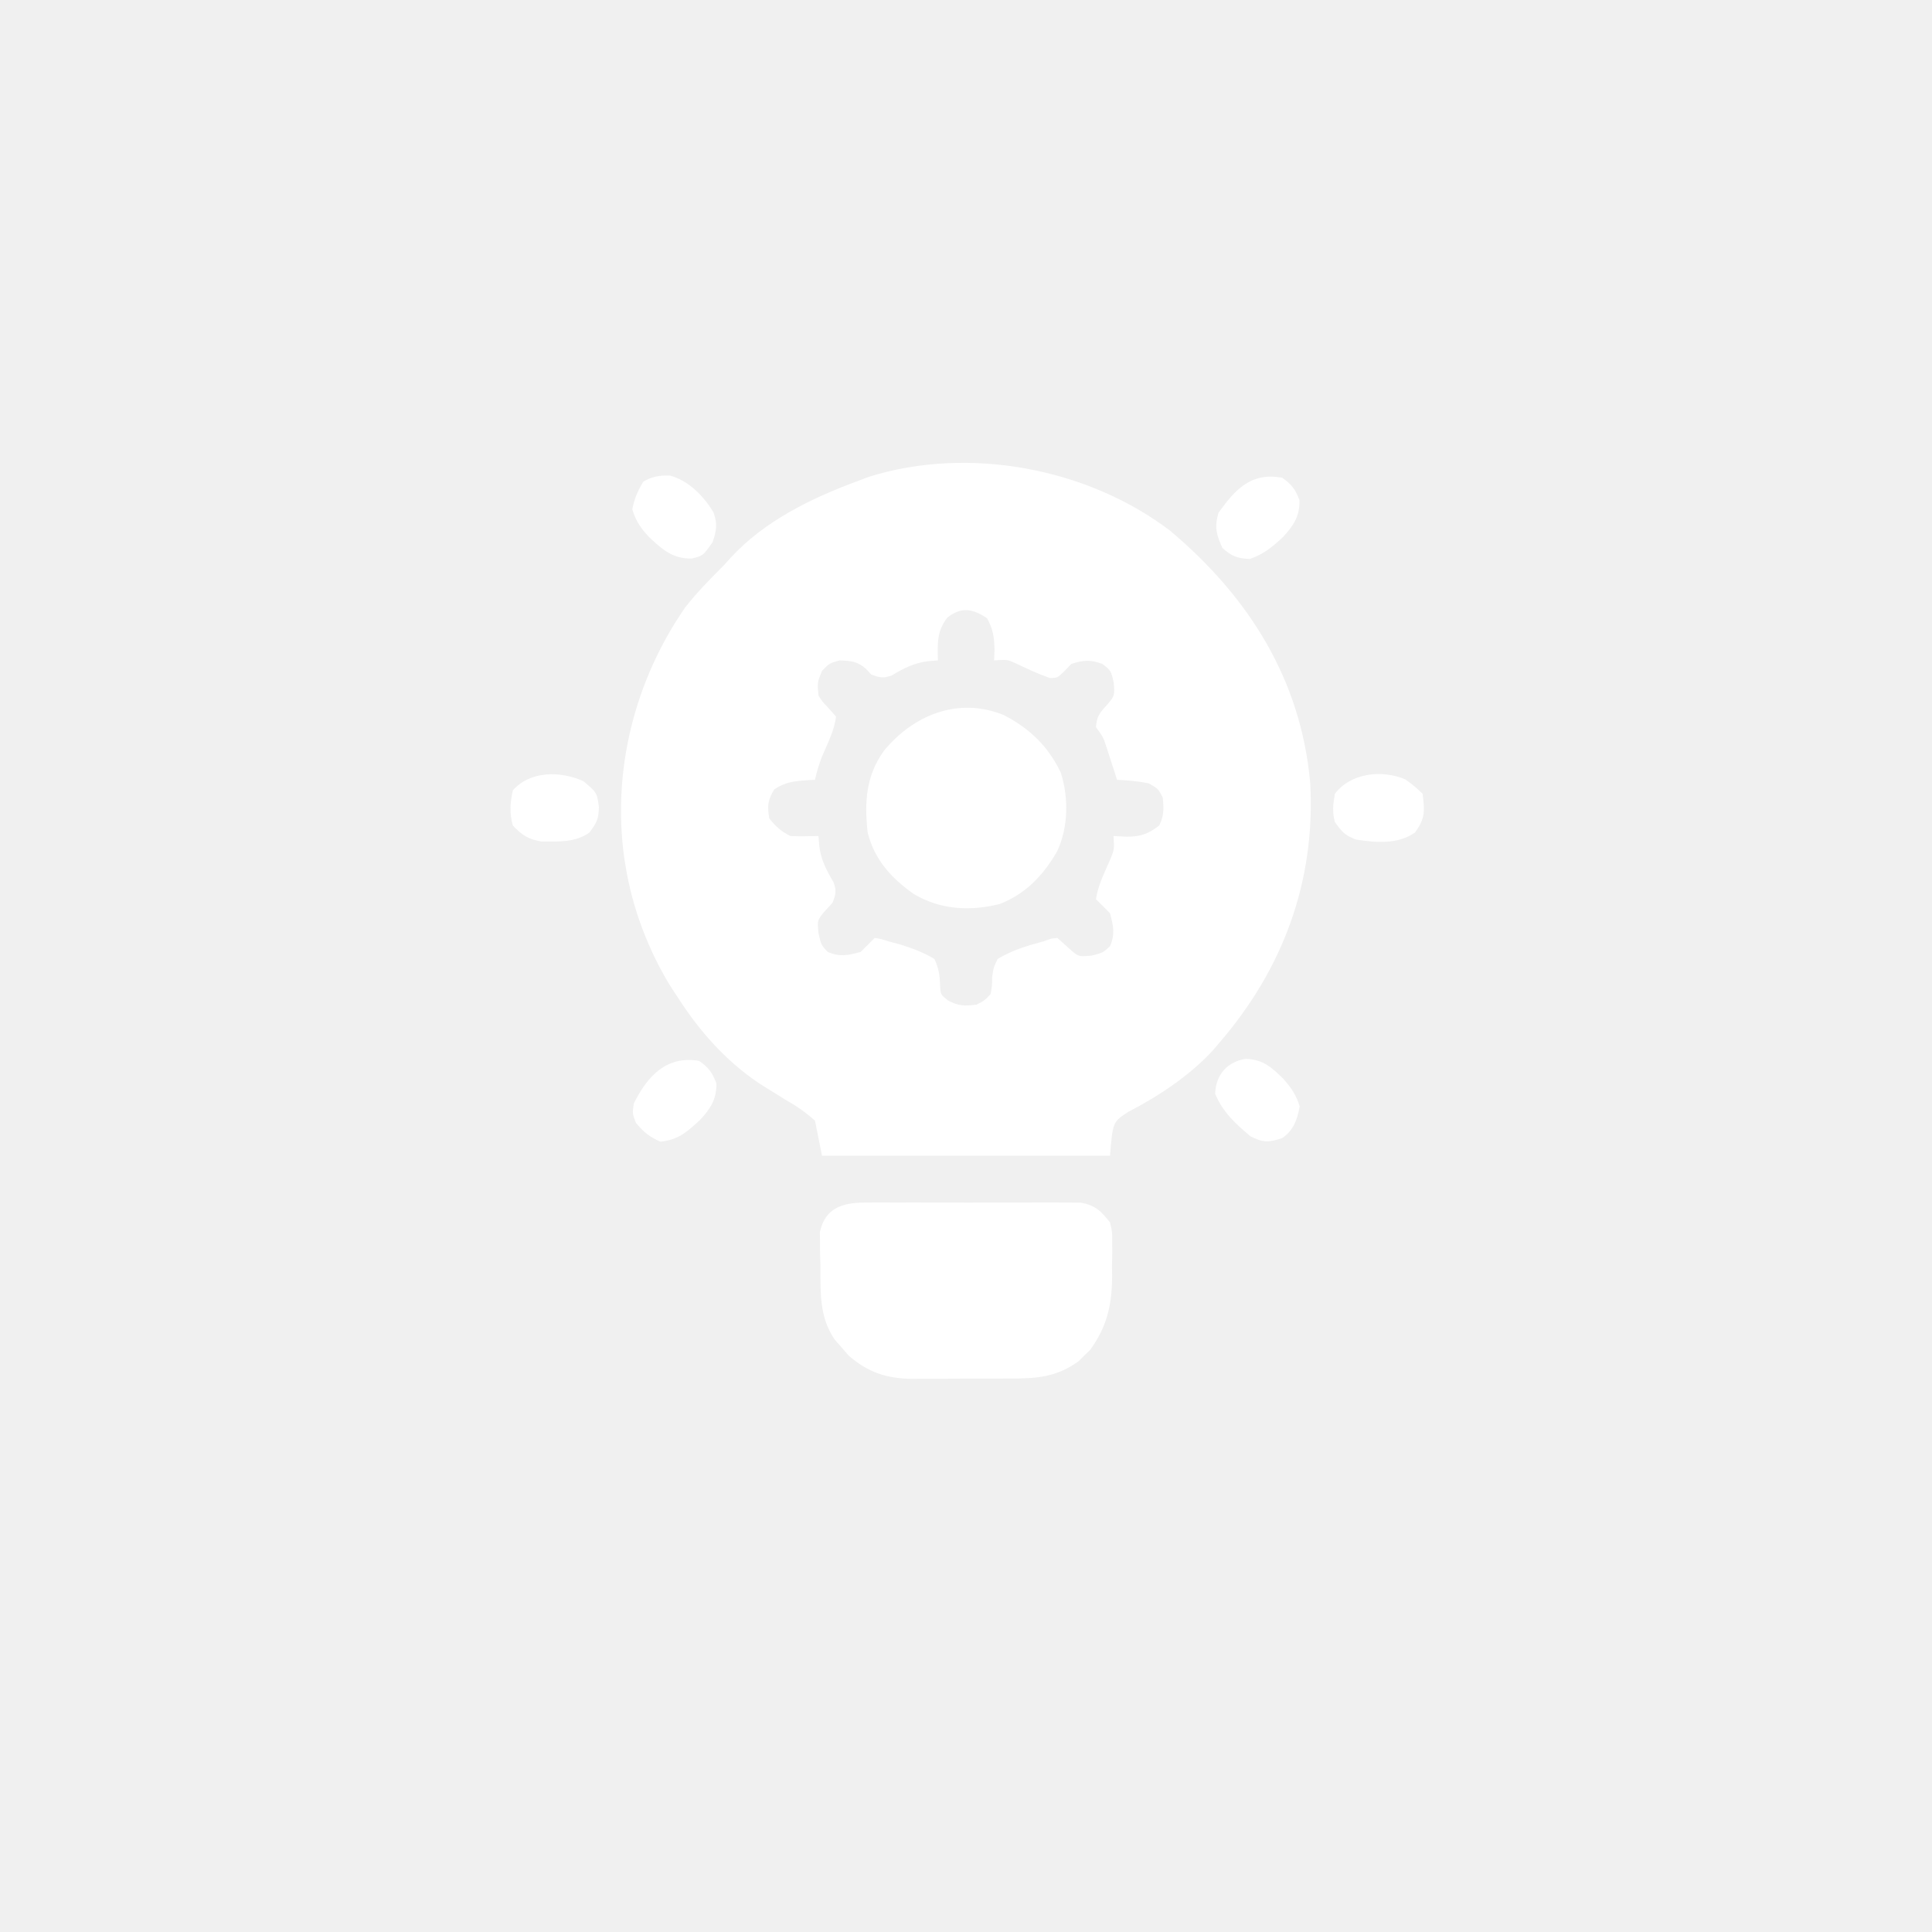
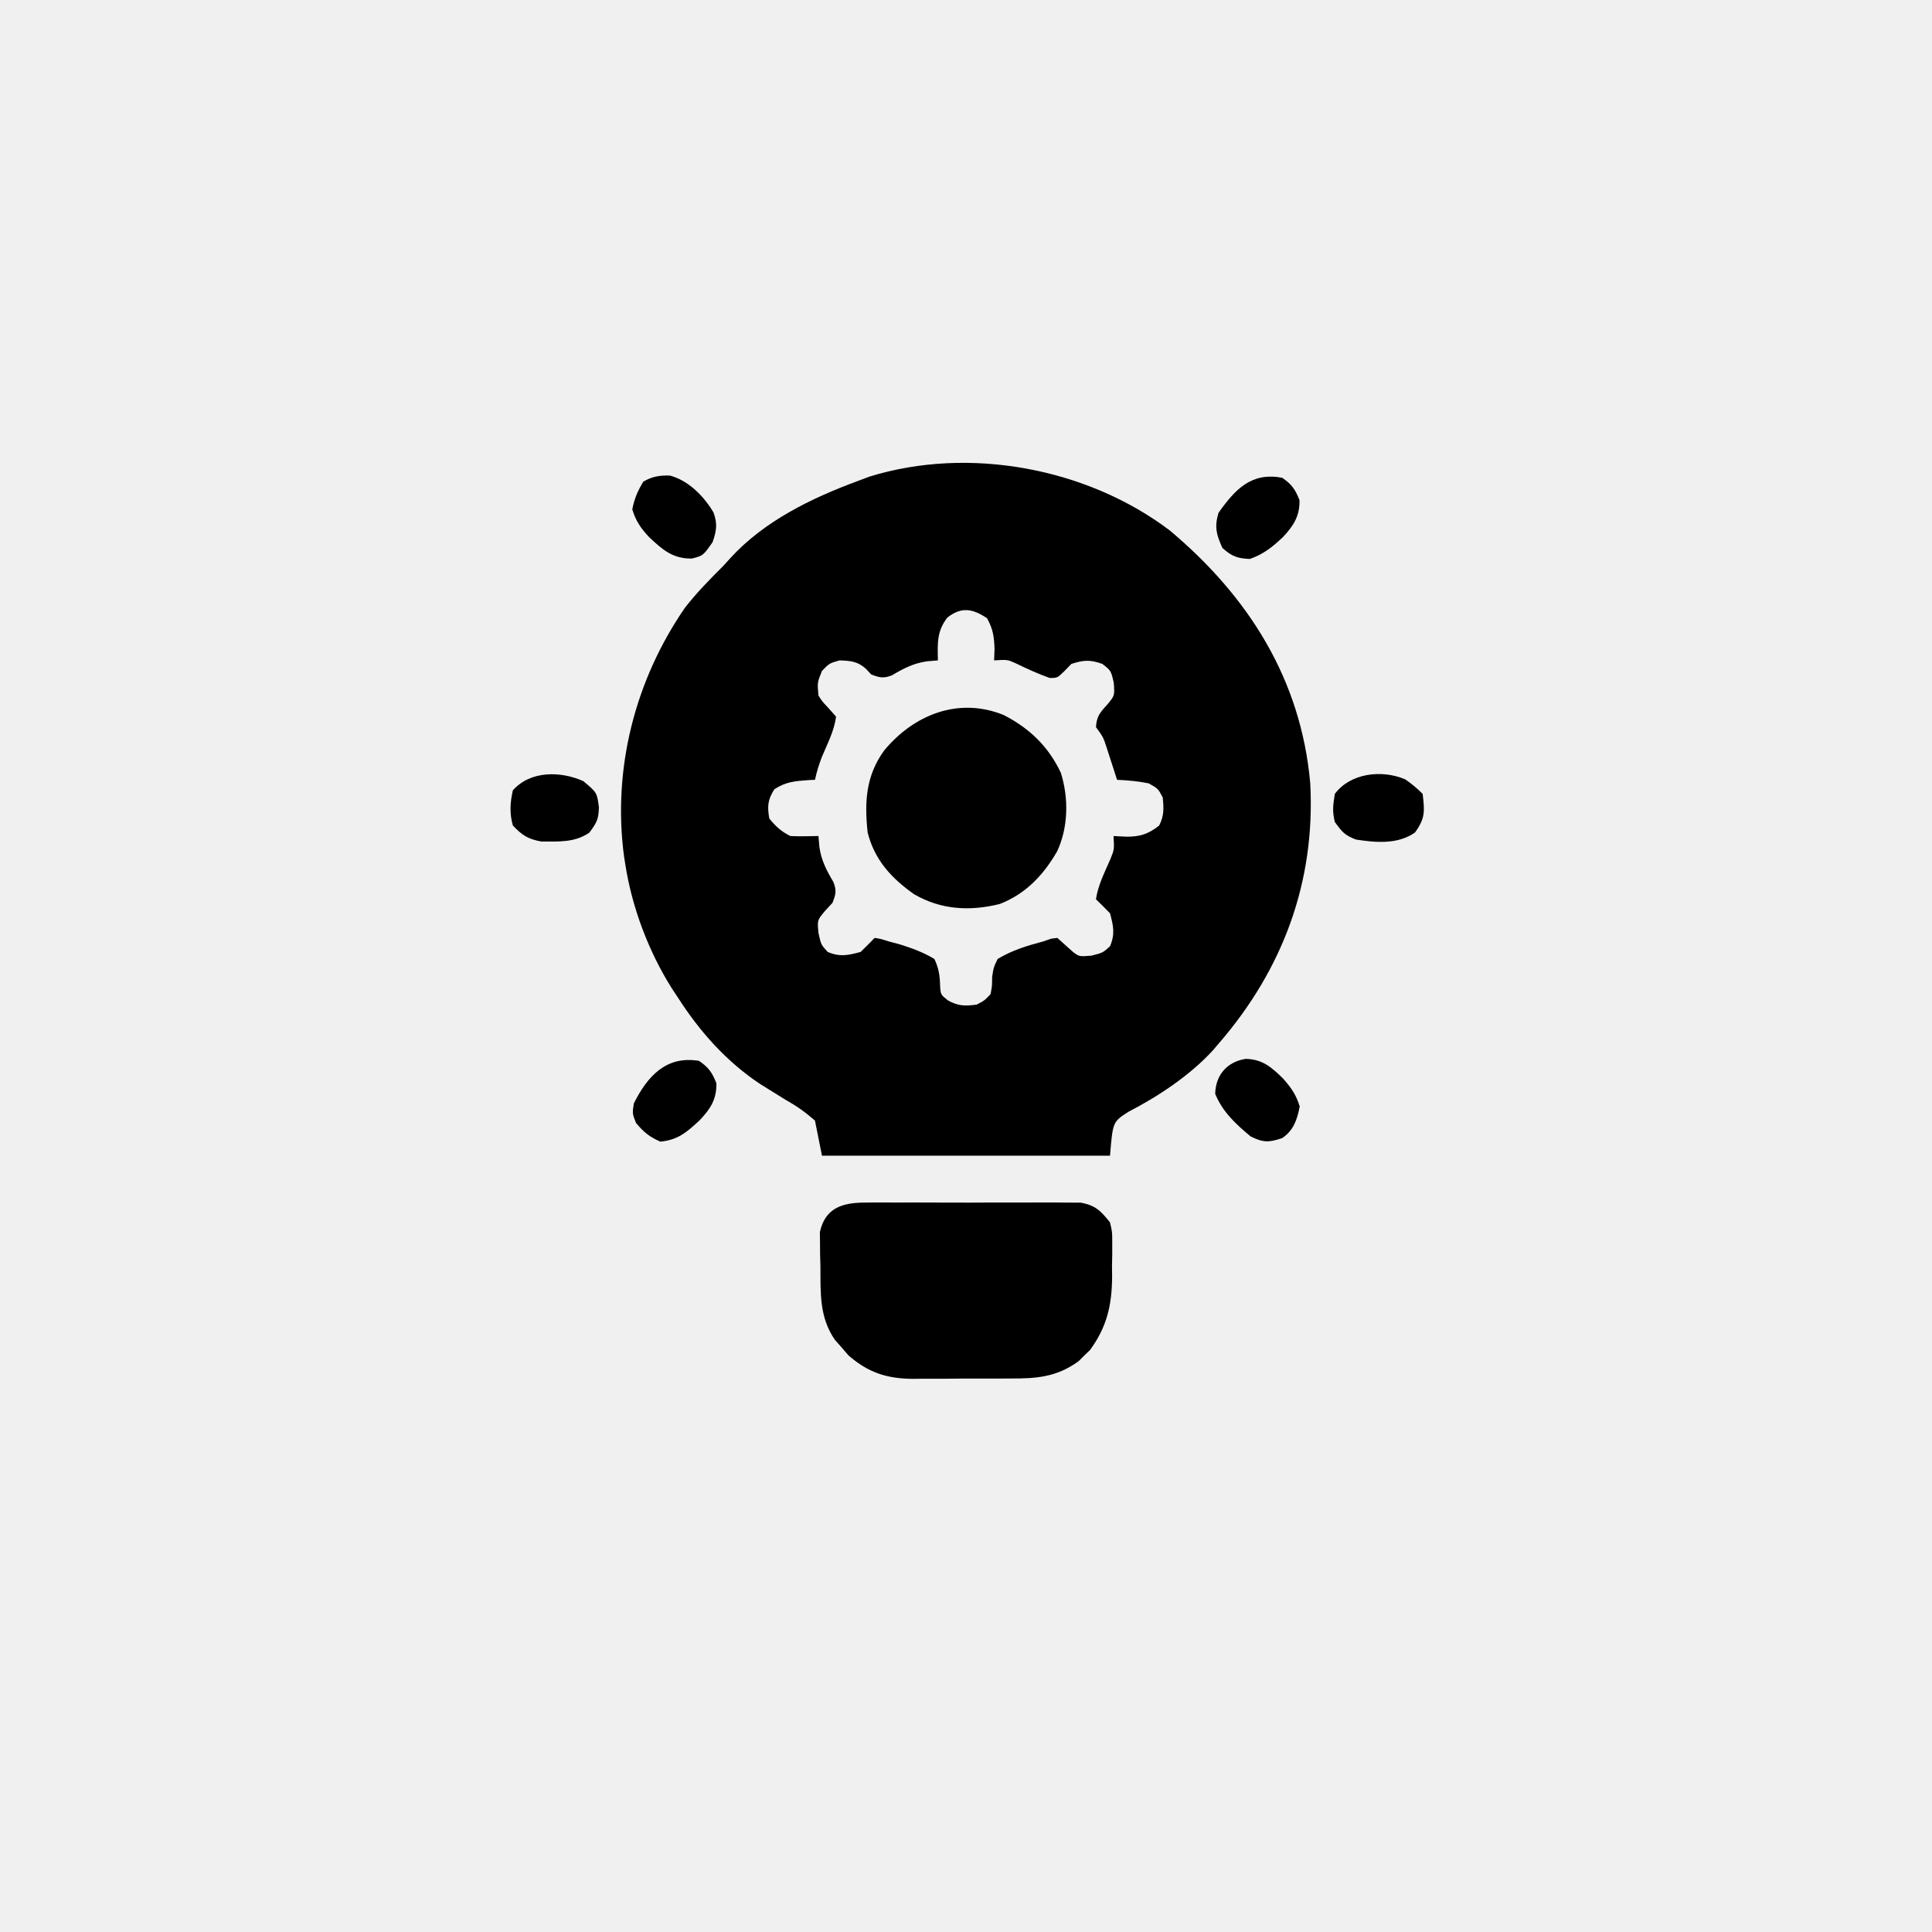
<svg xmlns="http://www.w3.org/2000/svg" version="1.1" width="550" height="550">
-   <path d="M0 0 C22.408 18.789 37.382 42.382 40 72 C41.501 100.055 32.177 124.986 14 146 C13.417 146.684 12.835 147.369 12.234 148.074 C5.683 155.172 -3.202 161.093 -11.75 165.5 C-16.213 168.366 -16.213 168.366 -17 178 C-44.06 178 -71.12 178 -99 178 C-99.66 174.7 -100.32 171.4 -101 168 C-103.848 165.536 -106.1 163.921 -109.312 162.125 C-110.957 161.117 -112.597 160.1 -114.23 159.074 C-115.04 158.567 -115.85 158.059 -116.685 157.537 C-126.238 151.195 -133.852 142.604 -140 133 C-140.603 132.09 -141.207 131.18 -141.828 130.242 C-148.395 119.764 -153.111 107.264 -155 95 C-155.11 94.314 -155.219 93.628 -155.332 92.922 C-158.699 67.958 -152.256 42.678 -138 22 C-134.648 17.691 -130.858 13.852 -127 10 C-126.345 9.274 -125.69 8.549 -125.016 7.801 C-115.389 -2.669 -102.158 -9.116 -89 -14 C-87.84 -14.436 -86.68 -14.871 -85.484 -15.32 C-57.199 -24.075 -23.54 -17.811 0 0 Z M-63.312 24.812 C-66.353 28.754 -66.091 32.18 -66 37 C-67.485 37.124 -67.485 37.124 -69 37.25 C-72.873 37.768 -75.767 39.286 -79.105 41.258 C-81.491 42.193 -82.638 41.909 -85 41 C-85.454 40.505 -85.907 40.01 -86.375 39.5 C-88.802 37.26 -90.746 37.13 -94 37 C-96.911 37.83 -96.911 37.83 -99 40 C-100.343 43.312 -100.343 43.312 -100 47 C-98.928 48.692 -98.928 48.692 -97.5 50.188 C-96.675 51.116 -95.85 52.044 -95 53 C-95.473 57.028 -97.519 60.84 -99.062 64.562 C-99.886 66.703 -100.503 68.765 -101 71 C-101.603 71.026 -102.207 71.052 -102.828 71.078 C-106.658 71.35 -109.31 71.546 -112.562 73.688 C-114.465 76.749 -114.591 78.455 -114 82 C-112.133 84.303 -110.644 85.678 -108 87 C-106.627 87.069 -105.25 87.085 -103.875 87.062 C-102.596 87.042 -101.317 87.021 -100 87 C-99.918 87.99 -99.835 88.98 -99.75 90 C-99.232 93.873 -97.714 96.767 -95.742 100.105 C-94.798 102.515 -95.063 103.617 -96 106 C-97.052 107.145 -97.052 107.145 -98.125 108.312 C-100.346 110.949 -100.346 110.949 -100 114.625 C-99.248 117.956 -99.248 117.956 -97.375 120 C-93.876 121.473 -91.626 120.971 -88 120 C-86.647 118.686 -85.311 117.356 -84 116 C-82.301 116.262 -82.301 116.262 -80 117 C-78.956 117.277 -77.912 117.554 -76.836 117.84 C-73.284 118.966 -70.196 120.074 -67 122 C-65.723 124.714 -65.448 126.712 -65.371 129.695 C-65.212 132.151 -65.212 132.151 -63.16 133.781 C-60.229 135.435 -58.317 135.415 -55 135 C-52.765 133.859 -52.765 133.859 -51 132 C-50.571 129.661 -50.571 129.661 -50.562 127.125 C-50.152 124.449 -50.152 124.449 -49 122 C-44.895 119.526 -40.614 118.225 -36 117 C-35.261 116.743 -34.523 116.487 -33.762 116.223 C-33.18 116.149 -32.599 116.076 -32 116 C-30.544 117.294 -29.089 118.59 -27.648 119.902 C-25.818 121.335 -25.818 121.335 -22.312 121.062 C-19.041 120.234 -19.041 120.234 -17 118.375 C-15.527 114.876 -16.029 112.626 -17 109 C-18.314 107.647 -19.644 106.311 -21 105 C-20.427 100.937 -18.444 97.182 -16.84 93.438 C-15.783 90.799 -15.783 90.799 -16 87 C-14.783 87.062 -13.566 87.124 -12.312 87.188 C-8.418 87.194 -6.123 86.461 -3 84 C-1.58 81.159 -1.685 79.145 -2 76 C-3.328 73.503 -3.328 73.503 -6 72 C-8.994 71.387 -11.95 71.13 -15 71 C-15.398 69.753 -15.398 69.753 -15.805 68.48 C-16.158 67.394 -16.511 66.307 -16.875 65.188 C-17.223 64.109 -17.571 63.03 -17.93 61.918 C-18.92 58.867 -18.92 58.867 -21 56 C-20.799 52.982 -19.949 51.944 -17.875 49.688 C-15.664 47.051 -15.664 47.051 -15.938 43.375 C-16.713 39.927 -16.713 39.927 -19.188 38 C-22.684 36.757 -24.473 36.874 -28 38 C-28.681 38.701 -29.361 39.403 -30.062 40.125 C-32 42 -32 42 -34.188 42 C-37.506 40.82 -40.651 39.381 -43.816 37.84 C-46.232 36.761 -46.232 36.761 -50 37 C-49.959 35.948 -49.917 34.896 -49.875 33.812 C-49.993 30.215 -50.302 28.127 -52 25 C-56.105 22.263 -59.279 21.651 -63.312 24.812 Z " fill="#FFFFFF" transform="translate(333,151)" />
-   <path d="M0 0 C0.695 -0.009 1.39 -0.018 2.106 -0.027 C4.393 -0.048 6.678 -0.034 8.965 -0.017 C10.56 -0.02 12.155 -0.025 13.75 -0.032 C17.089 -0.039 20.428 -0.028 23.767 -0.005 C28.041 0.024 32.314 0.007 36.588 -0.023 C39.881 -0.041 43.173 -0.035 46.466 -0.022 C48.041 -0.019 49.617 -0.023 51.192 -0.035 C53.397 -0.047 55.6 -0.028 57.805 0 C59.684 0.006 59.684 0.006 61.601 0.012 C65.789 0.818 67.278 2.354 69.902 5.647 C70.533 8.367 70.533 8.367 70.531 11.288 C70.533 12.359 70.535 13.43 70.537 14.534 C70.513 15.644 70.489 16.753 70.465 17.897 C70.476 18.991 70.487 20.086 70.498 21.213 C70.426 29.278 68.996 35.392 64.227 41.952 C63.416 42.729 63.416 42.729 62.59 43.522 C61.791 44.322 61.791 44.322 60.977 45.139 C54.698 49.703 48.972 50.104 41.438 50.081 C40.445 50.086 39.453 50.091 38.431 50.096 C36.341 50.103 34.251 50.102 32.16 50.093 C28.978 50.085 25.797 50.113 22.615 50.145 C20.577 50.147 18.538 50.146 16.5 50.143 C15.086 50.16 15.086 50.16 13.643 50.177 C6.286 50.1 1.013 48.363 -4.559 43.499 C-5.506 42.396 -5.506 42.396 -6.473 41.272 C-7.12 40.542 -7.767 39.813 -8.434 39.061 C-12.889 32.598 -12.496 25.662 -12.535 18.084 C-12.568 16.961 -12.601 15.838 -12.635 14.68 C-12.642 13.595 -12.649 12.511 -12.656 11.393 C-12.67 10.41 -12.683 9.427 -12.697 8.414 C-11.217 1.58 -6.368 0.02 0 0 Z " fill="#FFFFFF" transform="translate(246.0977,342.353)" />
-   <path d="M0 0 C7.378 3.803 12.716 8.946 16.25 16.438 C18.516 23.638 18.386 31.975 15.188 38.812 C11.26 45.59 6.286 50.874 -1.102 53.773 C-9.621 55.91 -17.945 55.448 -25.566 50.98 C-32.018 46.421 -36.772 41.245 -38.75 33.438 C-39.692 24.717 -39.255 17.272 -34.051 10.094 C-25.635 -0.091 -12.869 -5.246 0 0 Z " fill="#FFFFFF" transform="translate(285.75,203.5625)" />
-   <path d="M0 0 C1.818 1.221 3.431 2.591 4.98 4.141 C5.556 9.071 5.756 11.077 2.793 15.141 C-2.109 18.58 -8.358 18.016 -14.02 17.141 C-17.247 15.877 -17.877 15.079 -20.02 12.141 C-20.78 9.067 -20.538 7.408 -20.02 4.141 C-15.617 -1.78 -6.676 -2.841 0 0 Z " fill="#FFFFFF" transform="translate(400.0195,221.8594)" />
-   <path d="M0 0 C2.752 1.905 3.718 3.286 4.938 6.375 C5.045 10.889 3.262 13.646 0.227 16.902 C-2.799 19.737 -5.252 21.736 -9.188 23.125 C-12.774 22.966 -14.307 22.394 -17 20 C-18.732 16.176 -19.309 14.059 -18.125 10 C-13.274 3.152 -8.737 -1.602 0 0 Z " fill="#FFFFFF" transform="translate(365,136)" />
-   <path d="M0 0 C5.308 1.428 9.623 5.846 12.383 10.488 C13.565 13.751 13.246 15.666 12.141 18.922 C9.44 22.793 9.44 22.793 6.266 23.609 C0.813 23.733 -2.168 21.071 -5.957 17.508 C-8.31 14.994 -9.747 12.924 -10.734 9.609 C-10.131 6.533 -9.211 4.403 -7.609 1.734 C-5.131 0.247 -2.872 -0.106 0 0 Z " fill="#FFFFFF" transform="translate(190.7344,135.3906)" />
-   <path d="M0 0 C4.799 0.114 7.336 2.362 10.668 5.629 C12.926 8.187 14.395 10.274 15.375 13.562 C14.631 17.357 13.642 20.346 10.375 22.562 C6.568 23.831 4.996 23.873 1.375 22.062 C-2.824 18.563 -6.609 15.074 -8.688 9.938 C-8.544 4.48 -5.199 0.807 0 0 Z " fill="#FFFFFF" transform="translate(354.625,301.4375)" />
-   <path d="M0 0 C2.752 1.905 3.718 3.286 4.938 6.375 C5.045 10.898 3.267 13.668 0.191 16.902 C-3.426 20.246 -5.947 22.516 -11 23 C-14.11 21.667 -15.767 20.278 -17.938 17.688 C-19 15 -19 15 -18.562 12.125 C-14.66 4.32 -9.332 -1.524 0 0 Z " fill="#FFFFFF" transform="translate(199,302)" />
-   <path d="M0 0 C3.89 3.263 3.89 3.263 4.438 7.438 C4.305 10.898 3.915 11.655 1.75 14.625 C-2.376 17.537 -7.07 17.186 -11.941 17.191 C-15.741 16.502 -17.427 15.429 -20.062 12.625 C-21.048 9.19 -20.847 6.098 -20.062 2.625 C-15.117 -2.989 -6.519 -2.927 0 0 Z " fill="#FFFFFF" transform="translate(166.0625,222.375)" />
+   <path d="M0 0 C22.408 18.789 37.382 42.382 40 72 C41.501 100.055 32.177 124.986 14 146 C13.417 146.684 12.835 147.369 12.234 148.074 C5.683 155.172 -3.202 161.093 -11.75 165.5 C-16.213 168.366 -16.213 168.366 -17 178 C-44.06 178 -71.12 178 -99 178 C-99.66 174.7 -100.32 171.4 -101 168 C-103.848 165.536 -106.1 163.921 -109.312 162.125 C-110.957 161.117 -112.597 160.1 -114.23 159.074 C-115.04 158.567 -115.85 158.059 -116.685 157.537 C-126.238 151.195 -133.852 142.604 -140 133 C-140.603 132.09 -141.207 131.18 -141.828 130.242 C-148.395 119.764 -153.111 107.264 -155 95 C-155.11 94.314 -155.219 93.628 -155.332 92.922 C-158.699 67.958 -152.256 42.678 -138 22 C-134.648 17.691 -130.858 13.852 -127 10 C-126.345 9.274 -125.69 8.549 -125.016 7.801 C-115.389 -2.669 -102.158 -9.116 -89 -14 C-87.84 -14.436 -86.68 -14.871 -85.484 -15.32 C-57.199 -24.075 -23.54 -17.811 0 0 Z M-63.312 24.812 C-66.353 28.754 -66.091 32.18 -66 37 C-67.485 37.124 -67.485 37.124 -69 37.25 C-72.873 37.768 -75.767 39.286 -79.105 41.258 C-81.491 42.193 -82.638 41.909 -85 41 C-85.454 40.505 -85.907 40.01 -86.375 39.5 C-88.802 37.26 -90.746 37.13 -94 37 C-96.911 37.83 -96.911 37.83 -99 40 C-100.343 43.312 -100.343 43.312 -100 47 C-98.928 48.692 -98.928 48.692 -97.5 50.188 C-96.675 51.116 -95.85 52.044 -95 53 C-95.473 57.028 -97.519 60.84 -99.062 64.562 C-99.886 66.703 -100.503 68.765 -101 71 C-101.603 71.026 -102.207 71.052 -102.828 71.078 C-106.658 71.35 -109.31 71.546 -112.562 73.688 C-114.465 76.749 -114.591 78.455 -114 82 C-112.133 84.303 -110.644 85.678 -108 87 C-106.627 87.069 -105.25 87.085 -103.875 87.062 C-102.596 87.042 -101.317 87.021 -100 87 C-99.918 87.99 -99.835 88.98 -99.75 90 C-99.232 93.873 -97.714 96.767 -95.742 100.105 C-94.798 102.515 -95.063 103.617 -96 106 C-97.052 107.145 -97.052 107.145 -98.125 108.312 C-100.346 110.949 -100.346 110.949 -100 114.625 C-99.248 117.956 -99.248 117.956 -97.375 120 C-93.876 121.473 -91.626 120.971 -88 120 C-86.647 118.686 -85.311 117.356 -84 116 C-82.301 116.262 -82.301 116.262 -80 117 C-78.956 117.277 -77.912 117.554 -76.836 117.84 C-73.284 118.966 -70.196 120.074 -67 122 C-65.723 124.714 -65.448 126.712 -65.371 129.695 C-65.212 132.151 -65.212 132.151 -63.16 133.781 C-60.229 135.435 -58.317 135.415 -55 135 C-52.765 133.859 -52.765 133.859 -51 132 C-50.571 129.661 -50.571 129.661 -50.562 127.125 C-50.152 124.449 -50.152 124.449 -49 122 C-44.895 119.526 -40.614 118.225 -36 117 C-35.261 116.743 -34.523 116.487 -33.762 116.223 C-33.18 116.149 -32.599 116.076 -32 116 C-30.544 117.294 -29.089 118.59 -27.648 119.902 C-25.818 121.335 -25.818 121.335 -22.312 121.062 C-19.041 120.234 -19.041 120.234 -17 118.375 C-15.527 114.876 -16.029 112.626 -17 109 C-18.314 107.647 -19.644 106.311 -21 105 C-20.427 100.937 -18.444 97.182 -16.84 93.438 C-15.783 90.799 -15.783 90.799 -16 87 C-14.783 87.062 -13.566 87.124 -12.312 87.188 C-8.418 87.194 -6.123 86.461 -3 84 C-1.58 81.159 -1.685 79.145 -2 76 C-3.328 73.503 -3.328 73.503 -6 72 C-8.994 71.387 -11.95 71.13 -15 71 C-15.398 69.753 -15.398 69.753 -15.805 68.48 C-16.158 67.394 -16.511 66.307 -16.875 65.188 C-17.223 64.109 -17.571 63.03 -17.93 61.918 C-18.92 58.867 -18.92 58.867 -21 56 C-20.799 52.982 -19.949 51.944 -17.875 49.688 C-15.664 47.051 -15.664 47.051 -15.938 43.375 C-16.713 39.927 -16.713 39.927 -19.188 38 C-22.684 36.757 -24.473 36.874 -28 38 C-28.681 38.701 -29.361 39.403 -30.062 40.125 C-32 42 -32 42 -34.188 42 C-37.506 40.82 -40.651 39.381 -43.816 37.84 C-46.232 36.761 -46.232 36.761 -50 37 C-49.959 35.948 -49.917 34.896 -49.875 33.812 C-49.993 30.215 -50.302 28.127 -52 25 C-56.105 22.263 -59.279 21.651 -63.312 24.812 Z " fill="#currentColor" transform="translate(333,151)" />
+   <path d="M0 0 C0.695 -0.009 1.39 -0.018 2.106 -0.027 C4.393 -0.048 6.678 -0.034 8.965 -0.017 C10.56 -0.02 12.155 -0.025 13.75 -0.032 C17.089 -0.039 20.428 -0.028 23.767 -0.005 C28.041 0.024 32.314 0.007 36.588 -0.023 C39.881 -0.041 43.173 -0.035 46.466 -0.022 C48.041 -0.019 49.617 -0.023 51.192 -0.035 C53.397 -0.047 55.6 -0.028 57.805 0 C59.684 0.006 59.684 0.006 61.601 0.012 C65.789 0.818 67.278 2.354 69.902 5.647 C70.533 8.367 70.533 8.367 70.531 11.288 C70.533 12.359 70.535 13.43 70.537 14.534 C70.513 15.644 70.489 16.753 70.465 17.897 C70.476 18.991 70.487 20.086 70.498 21.213 C70.426 29.278 68.996 35.392 64.227 41.952 C63.416 42.729 63.416 42.729 62.59 43.522 C61.791 44.322 61.791 44.322 60.977 45.139 C54.698 49.703 48.972 50.104 41.438 50.081 C40.445 50.086 39.453 50.091 38.431 50.096 C36.341 50.103 34.251 50.102 32.16 50.093 C28.978 50.085 25.797 50.113 22.615 50.145 C20.577 50.147 18.538 50.146 16.5 50.143 C15.086 50.16 15.086 50.16 13.643 50.177 C6.286 50.1 1.013 48.363 -4.559 43.499 C-5.506 42.396 -5.506 42.396 -6.473 41.272 C-7.12 40.542 -7.767 39.813 -8.434 39.061 C-12.889 32.598 -12.496 25.662 -12.535 18.084 C-12.568 16.961 -12.601 15.838 -12.635 14.68 C-12.642 13.595 -12.649 12.511 -12.656 11.393 C-12.67 10.41 -12.683 9.427 -12.697 8.414 C-11.217 1.58 -6.368 0.02 0 0 Z " fill="#currentColor" transform="translate(246.0977,342.353)" />
+   <path d="M0 0 C7.378 3.803 12.716 8.946 16.25 16.438 C18.516 23.638 18.386 31.975 15.188 38.812 C11.26 45.59 6.286 50.874 -1.102 53.773 C-9.621 55.91 -17.945 55.448 -25.566 50.98 C-32.018 46.421 -36.772 41.245 -38.75 33.438 C-39.692 24.717 -39.255 17.272 -34.051 10.094 C-25.635 -0.091 -12.869 -5.246 0 0 Z " fill="#currentColor" transform="translate(285.75,203.5625)" />
+   <path d="M0 0 C1.818 1.221 3.431 2.591 4.98 4.141 C5.556 9.071 5.756 11.077 2.793 15.141 C-2.109 18.58 -8.358 18.016 -14.02 17.141 C-17.247 15.877 -17.877 15.079 -20.02 12.141 C-20.78 9.067 -20.538 7.408 -20.02 4.141 C-15.617 -1.78 -6.676 -2.841 0 0 Z " fill="#currentColor" transform="translate(400.0195,221.8594)" />
+   <path d="M0 0 C2.752 1.905 3.718 3.286 4.938 6.375 C5.045 10.889 3.262 13.646 0.227 16.902 C-2.799 19.737 -5.252 21.736 -9.188 23.125 C-12.774 22.966 -14.307 22.394 -17 20 C-18.732 16.176 -19.309 14.059 -18.125 10 C-13.274 3.152 -8.737 -1.602 0 0 Z " fill="#currentColor" transform="translate(365,136)" />
+   <path d="M0 0 C5.308 1.428 9.623 5.846 12.383 10.488 C13.565 13.751 13.246 15.666 12.141 18.922 C9.44 22.793 9.44 22.793 6.266 23.609 C0.813 23.733 -2.168 21.071 -5.957 17.508 C-8.31 14.994 -9.747 12.924 -10.734 9.609 C-10.131 6.533 -9.211 4.403 -7.609 1.734 C-5.131 0.247 -2.872 -0.106 0 0 Z " fill="#currentColor" transform="translate(190.7344,135.3906)" />
+   <path d="M0 0 C4.799 0.114 7.336 2.362 10.668 5.629 C12.926 8.187 14.395 10.274 15.375 13.562 C14.631 17.357 13.642 20.346 10.375 22.562 C6.568 23.831 4.996 23.873 1.375 22.062 C-2.824 18.563 -6.609 15.074 -8.688 9.938 C-8.544 4.48 -5.199 0.807 0 0 Z " fill="#currentColor" transform="translate(354.625,301.4375)" />
+   <path d="M0 0 C2.752 1.905 3.718 3.286 4.938 6.375 C5.045 10.898 3.267 13.668 0.191 16.902 C-3.426 20.246 -5.947 22.516 -11 23 C-14.11 21.667 -15.767 20.278 -17.938 17.688 C-19 15 -19 15 -18.562 12.125 C-14.66 4.32 -9.332 -1.524 0 0 Z " fill="#currentColor" transform="translate(199,302)" />
+   <path d="M0 0 C3.89 3.263 3.89 3.263 4.438 7.438 C4.305 10.898 3.915 11.655 1.75 14.625 C-2.376 17.537 -7.07 17.186 -11.941 17.191 C-15.741 16.502 -17.427 15.429 -20.062 12.625 C-21.048 9.19 -20.847 6.098 -20.062 2.625 C-15.117 -2.989 -6.519 -2.927 0 0 Z " fill="#currentColor" transform="translate(166.0625,222.375)" />
</svg>
